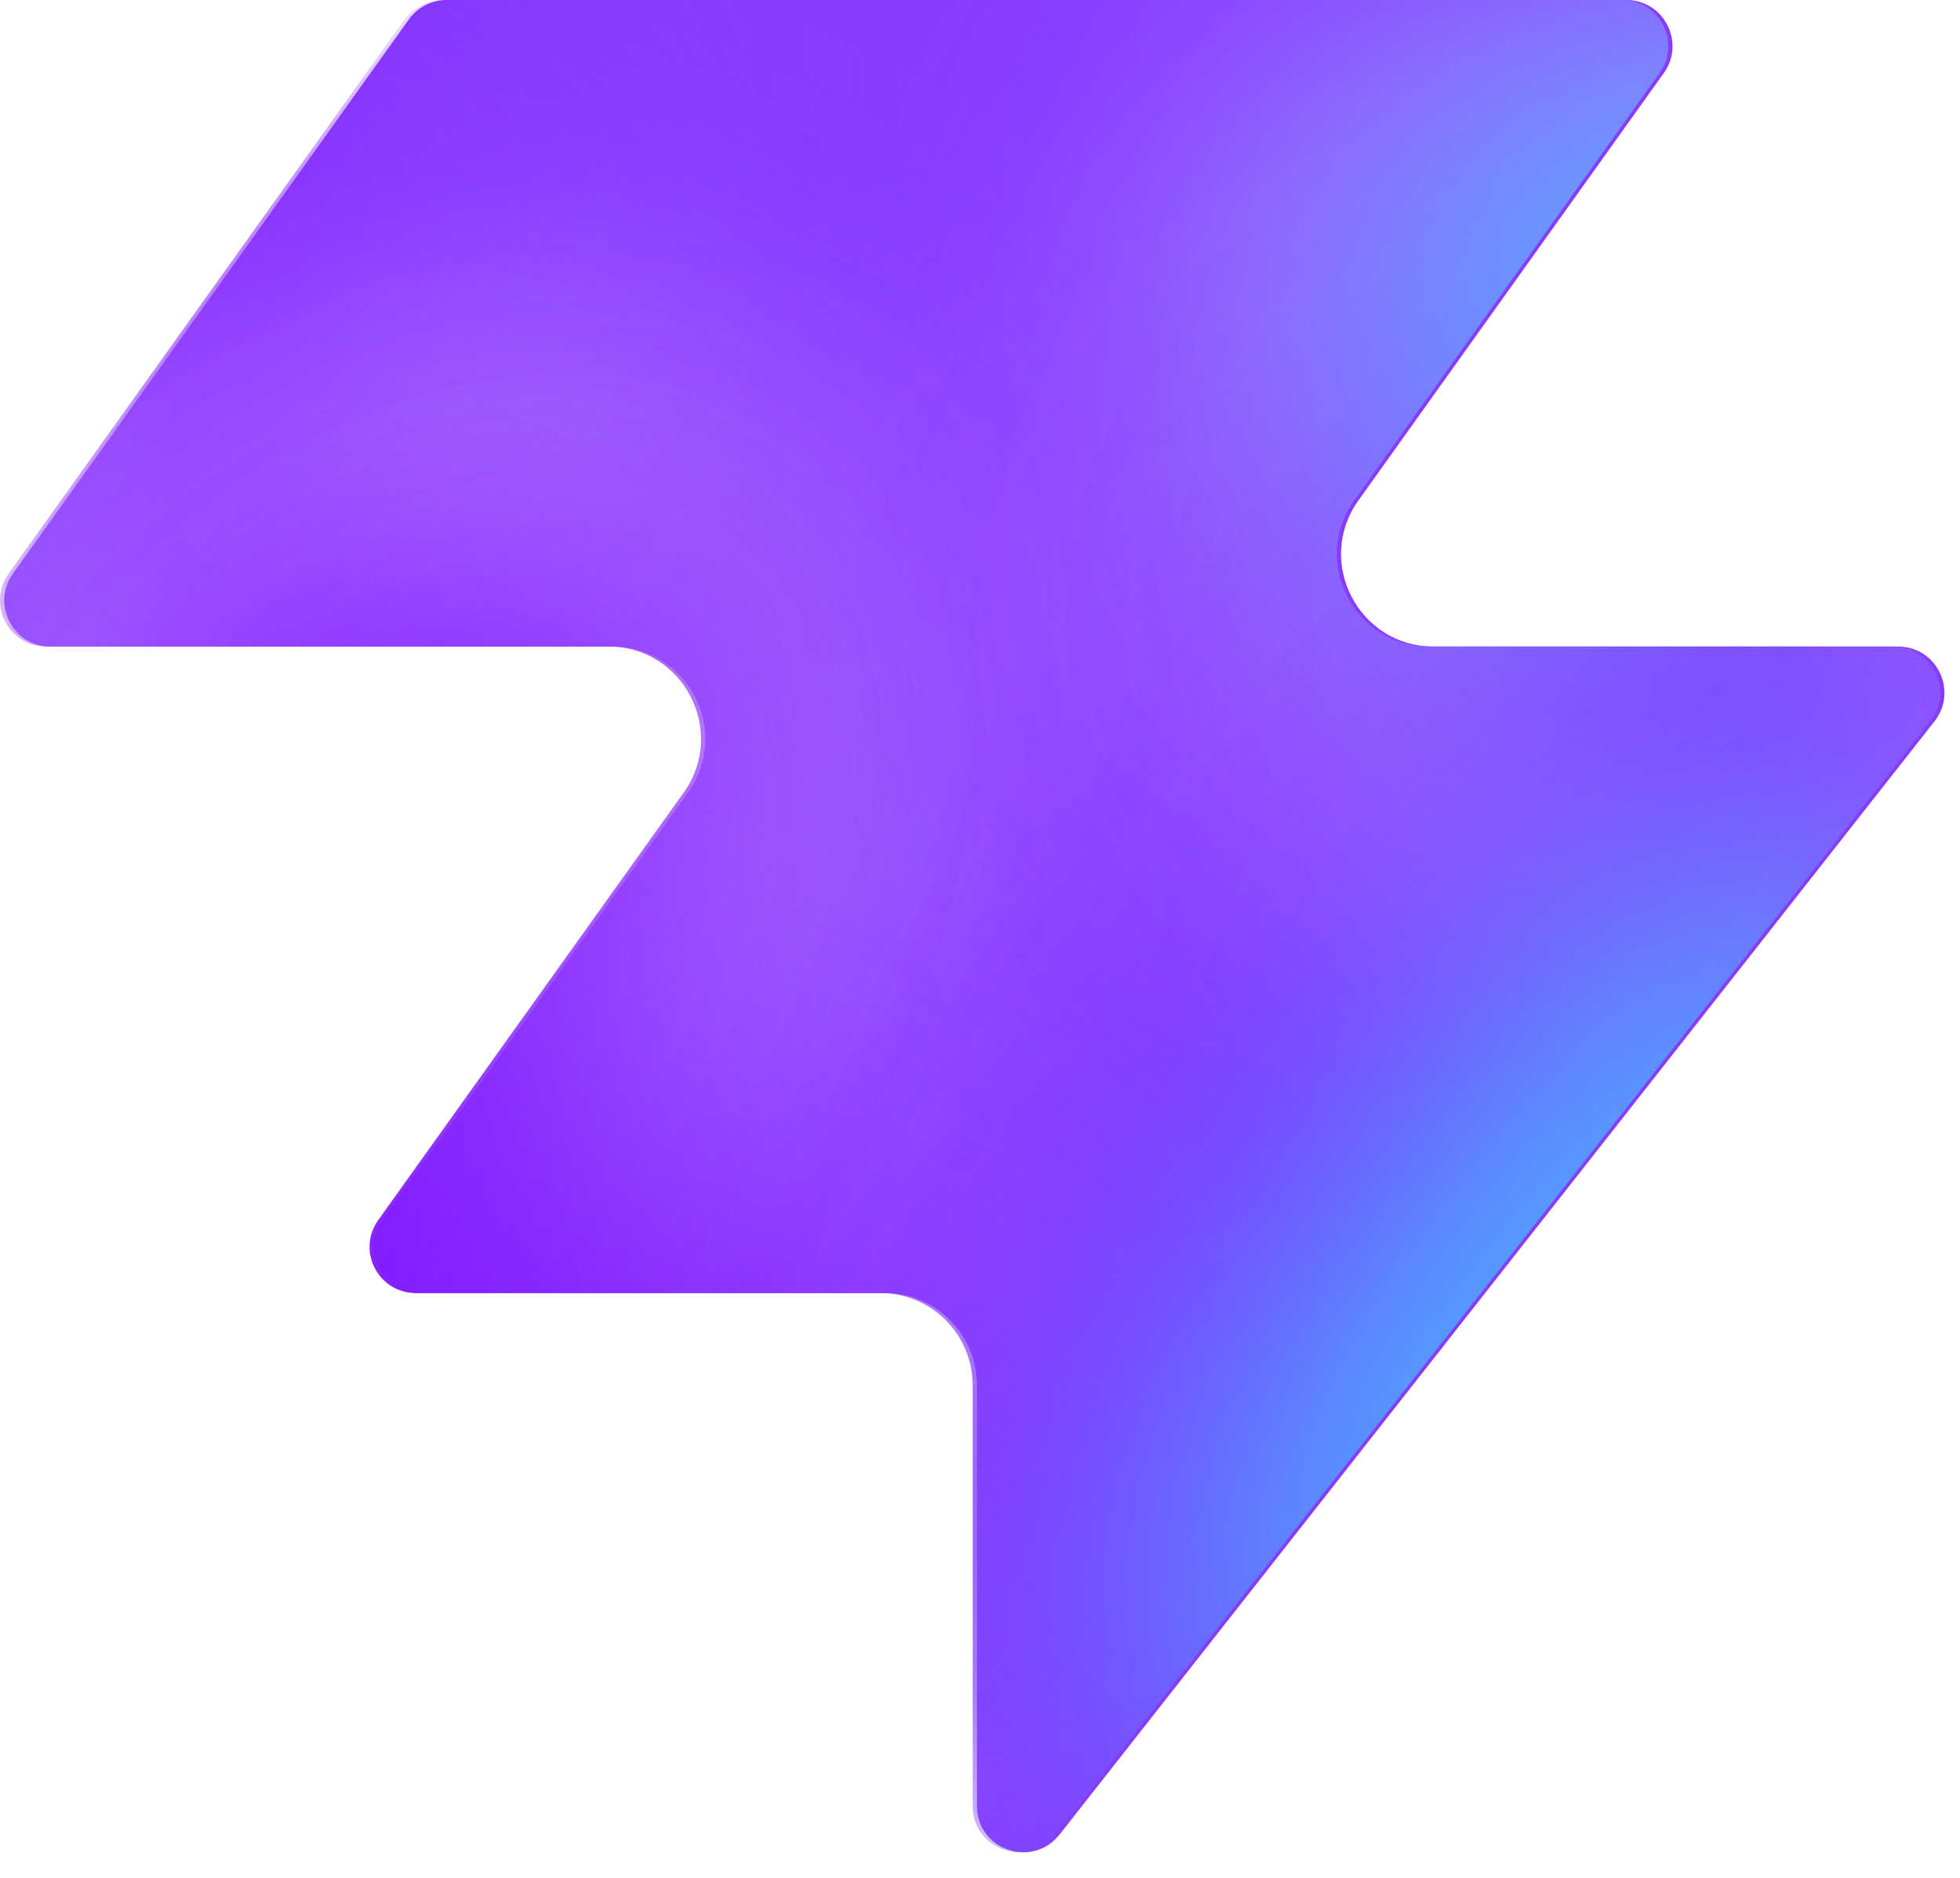
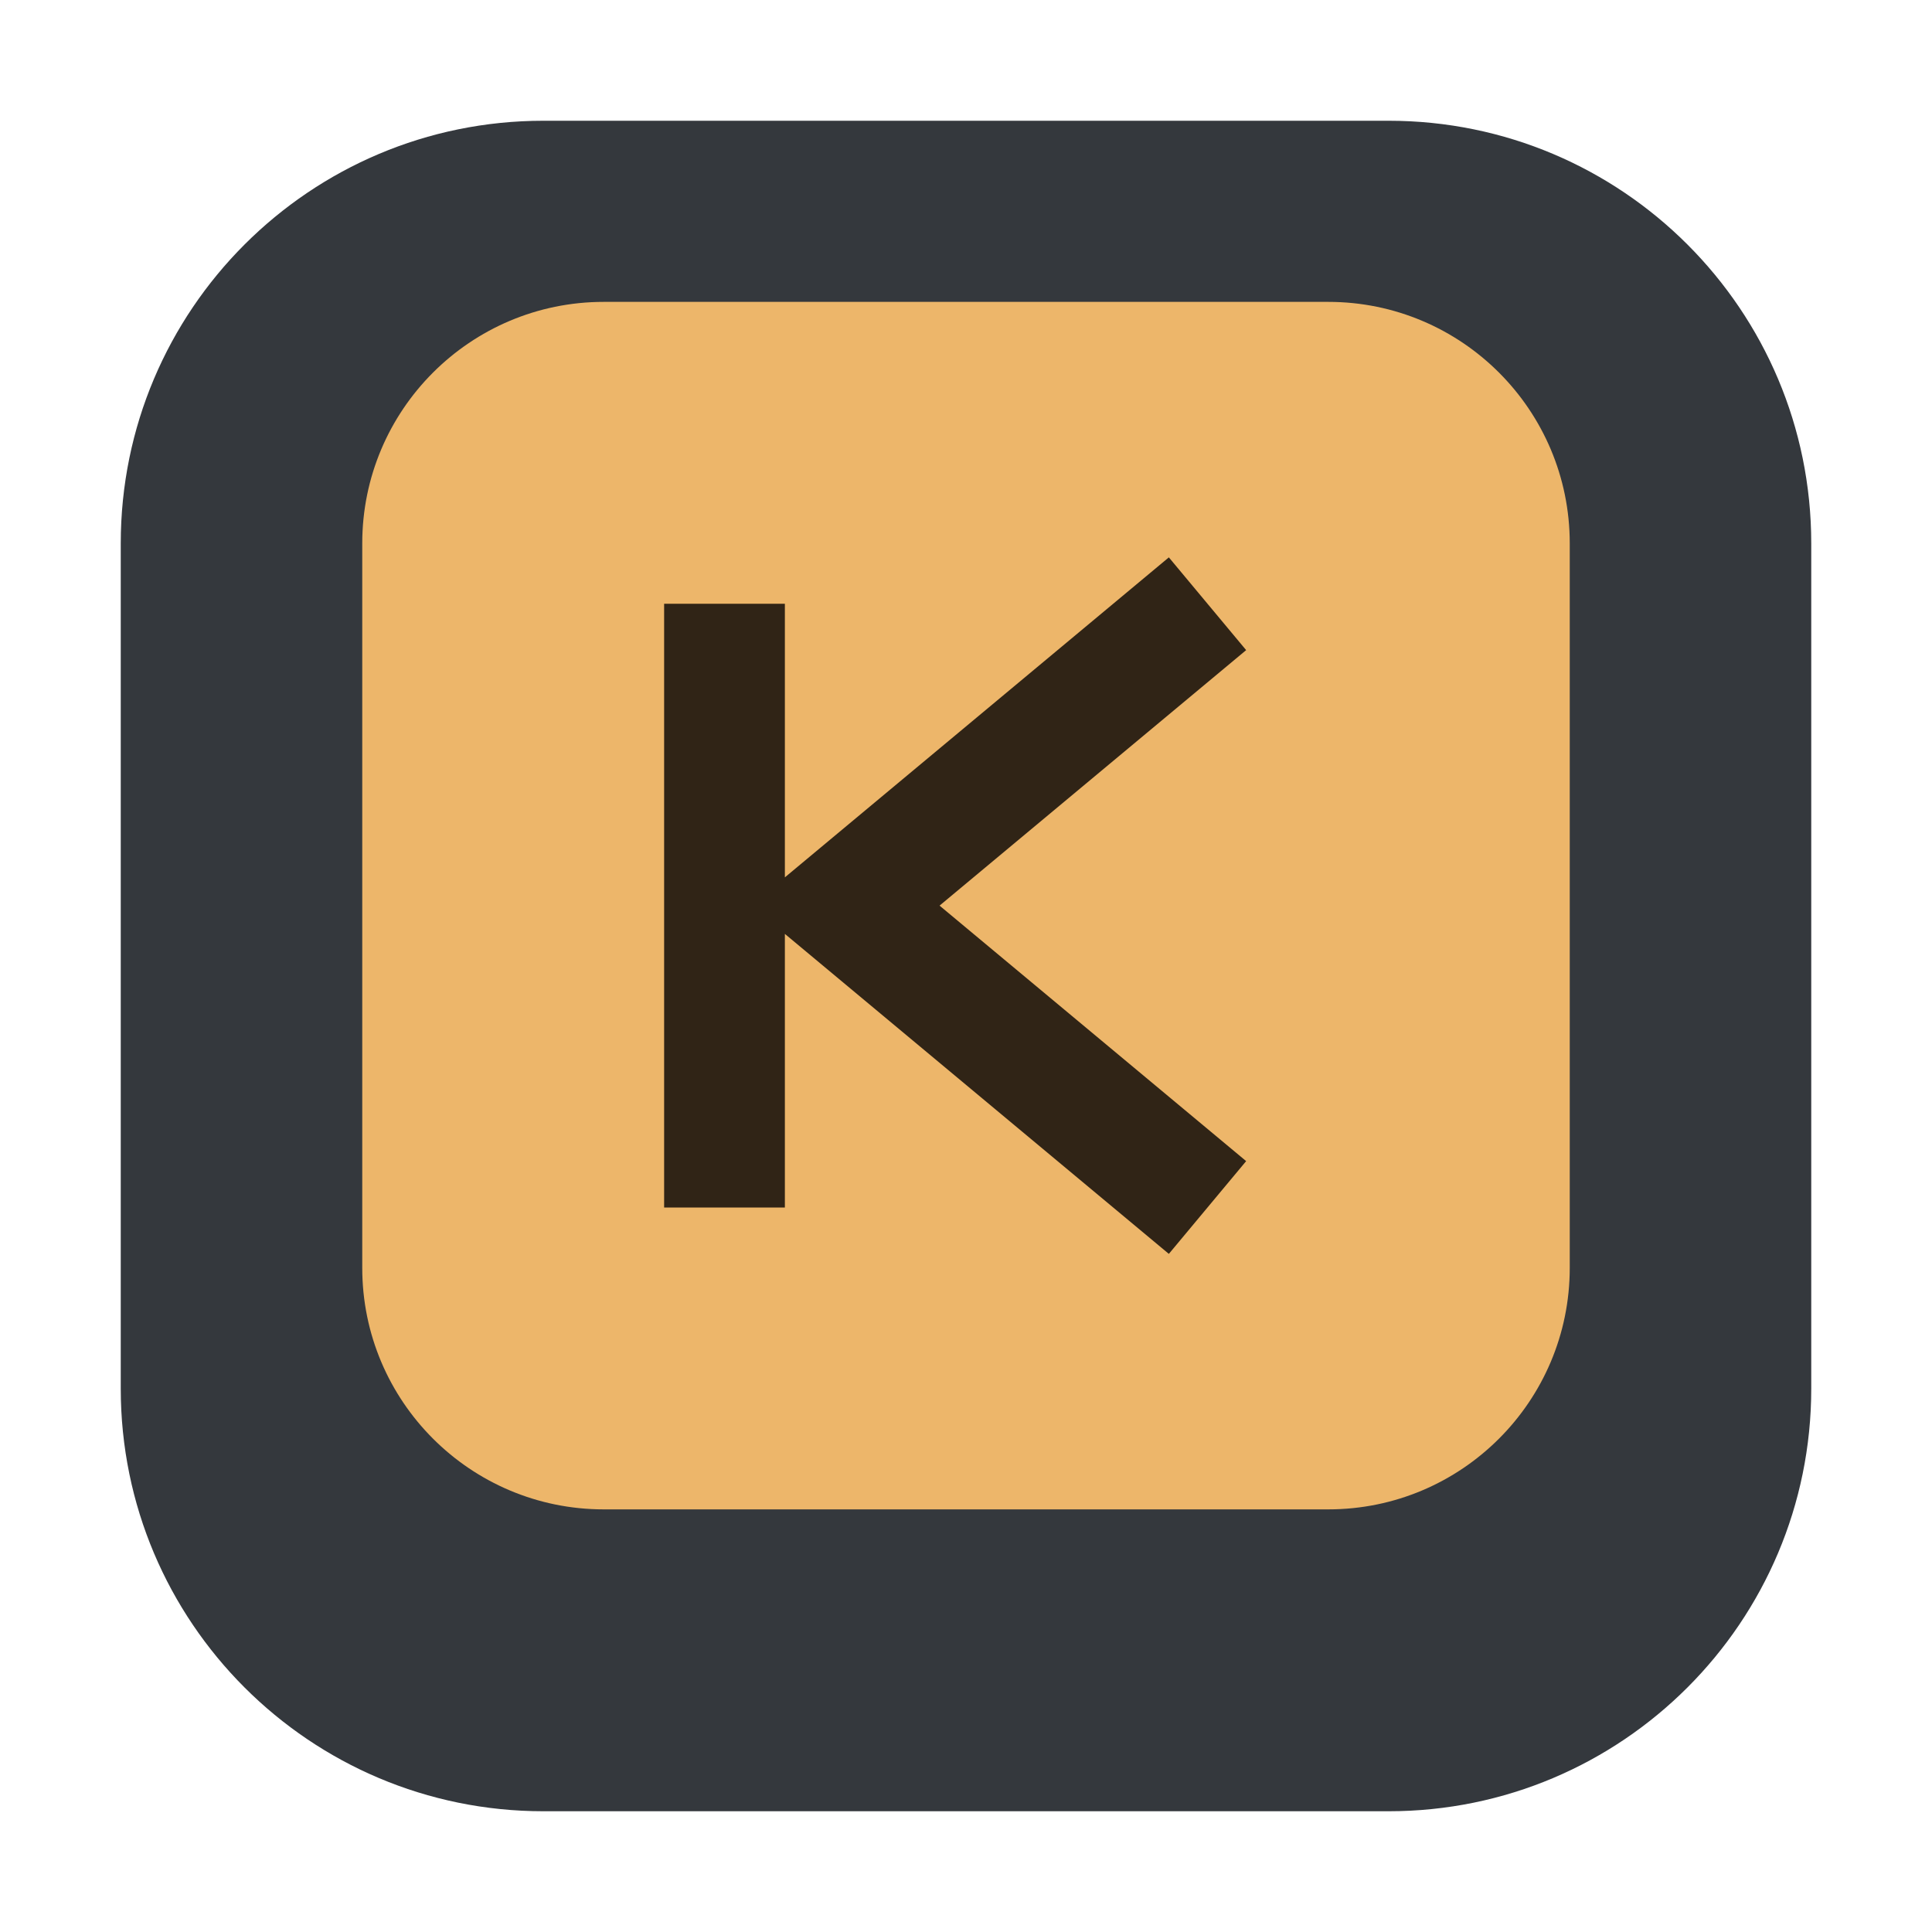
- <svg xmlns="http://www.w3.org/2000/svg" width="48" height="46" fill="none" viewBox="0 0 48 46">
-   <path fill="#863bff" d="M25.946 44.938c-.664.845-2.021.375-2.021-.698V33.937a2.26 2.26 0 0 0-2.262-2.262H10.287c-.92 0-1.456-1.04-.92-1.788l7.48-10.471c1.07-1.497 0-3.578-1.842-3.578H1.237c-.92 0-1.456-1.04-.92-1.788L10.013.474c.214-.297.556-.474.92-.474h28.894c.92 0 1.456 1.04.92 1.788l-7.48 10.471c-1.07 1.498 0 3.579 1.842 3.579h11.377c.943 0 1.473 1.088.89 1.83L25.947 44.94z" style="fill:#863bff;fill:color(display-p3 .525 .23 1);fill-opacity:1" />
-   <mask id="a" width="48" height="46" x="0" y="0" maskUnits="userSpaceOnUse" style="mask-type:alpha">
-     <path fill="#000" d="M25.842 44.938c-.664.844-2.021.375-2.021-.698V33.937a2.26 2.26 0 0 0-2.262-2.262H10.183c-.92 0-1.456-1.04-.92-1.788l7.48-10.471c1.07-1.498 0-3.579-1.842-3.579H1.133c-.92 0-1.456-1.04-.92-1.787L9.91.473c.214-.297.556-.474.92-.474h28.894c.92 0 1.456 1.04.92 1.788l-7.48 10.471c-1.07 1.498 0 3.578 1.842 3.578h11.377c.943 0 1.473 1.088.89 1.832L25.843 44.94z" style="fill:#000;fill-opacity:1" />
-   </mask>
-   <g mask="url(#a)">
-     <g filter="url(#b)">
-       <ellipse cx="5.508" cy="14.704" fill="#ede6ff" rx="5.508" ry="14.704" style="fill:#ede6ff;fill:color(display-p3 .927 .903 1);fill-opacity:1" transform="matrix(.00324 1 1 -.00324 -4.47 31.516)" />
-     </g>
-     <g filter="url(#c)">
-       <ellipse cx="10.399" cy="29.851" fill="#ede6ff" rx="10.399" ry="29.851" style="fill:#ede6ff;fill:color(display-p3 .927 .903 1);fill-opacity:1" transform="matrix(.00324 1 1 -.00324 -39.328 7.883)" />
-     </g>
-     <g filter="url(#d)">
-       <ellipse cx="5.508" cy="30.487" fill="#7e14ff" rx="5.508" ry="30.487" style="fill:#7e14ff;fill:color(display-p3 .492 .077 1);fill-opacity:1" transform="rotate(89.814 -25.913 -14.639)scale(1 -1)" />
-     </g>
-     <g filter="url(#e)">
-       <ellipse cx="5.508" cy="30.599" fill="#7e14ff" rx="5.508" ry="30.599" style="fill:#7e14ff;fill:color(display-p3 .492 .077 1);fill-opacity:1" transform="rotate(89.814 -32.644 -3.334)scale(1 -1)" />
-     </g>
-     <g filter="url(#f)">
-       <ellipse cx="5.508" cy="30.599" fill="#7e14ff" rx="5.508" ry="30.599" style="fill:#7e14ff;fill:color(display-p3 .492 .077 1);fill-opacity:1" transform="matrix(.00324 1 1 -.00324 -34.34 30.47)" />
-     </g>
-     <g filter="url(#g)">
-       <ellipse cx="14.072" cy="22.078" fill="#ede6ff" rx="14.072" ry="22.078" style="fill:#ede6ff;fill:color(display-p3 .927 .903 1);fill-opacity:1" transform="rotate(93.35 24.506 48.493)scale(-1 1)" />
-     </g>
-     <g filter="url(#h)">
-       <ellipse cx="3.47" cy="21.501" fill="#7e14ff" rx="3.47" ry="21.501" style="fill:#7e14ff;fill:color(display-p3 .492 .077 1);fill-opacity:1" transform="rotate(89.009 28.708 47.59)scale(-1 1)" />
-     </g>
-     <g filter="url(#i)">
-       <ellipse cx="3.47" cy="21.501" fill="#7e14ff" rx="3.47" ry="21.501" style="fill:#7e14ff;fill:color(display-p3 .492 .077 1);fill-opacity:1" transform="rotate(89.009 28.708 47.59)scale(-1 1)" />
-     </g>
-     <g filter="url(#j)">
-       <ellipse cx=".387" cy="8.972" fill="#7e14ff" rx="4.407" ry="29.108" style="fill:#7e14ff;fill:color(display-p3 .492 .077 1);fill-opacity:1" transform="rotate(39.51 .387 8.972)" />
-     </g>
-     <g filter="url(#k)">
-       <ellipse cx="47.523" cy="-6.092" fill="#7e14ff" rx="4.407" ry="29.108" style="fill:#7e14ff;fill:color(display-p3 .492 .077 1);fill-opacity:1" transform="rotate(37.892 47.523 -6.092)" />
-     </g>
-     <g filter="url(#l)">
-       <ellipse cx="41.412" cy="6.333" fill="#47bfff" rx="5.971" ry="9.665" style="fill:#47bfff;fill:color(display-p3 .28 .748 1);fill-opacity:1" transform="rotate(37.892 41.412 6.333)" />
-     </g>
-     <g filter="url(#m)">
-       <ellipse cx="-1.879" cy="38.332" fill="#7e14ff" rx="4.407" ry="29.108" style="fill:#7e14ff;fill:color(display-p3 .492 .077 1);fill-opacity:1" transform="rotate(37.892 -1.88 38.332)" />
-     </g>
-     <g filter="url(#n)">
-       <ellipse cx="-1.879" cy="38.332" fill="#7e14ff" rx="4.407" ry="29.108" style="fill:#7e14ff;fill:color(display-p3 .492 .077 1);fill-opacity:1" transform="rotate(37.892 -1.88 38.332)" />
-     </g>
-     <g filter="url(#o)">
-       <ellipse cx="35.651" cy="29.907" fill="#7e14ff" rx="4.407" ry="29.108" style="fill:#7e14ff;fill:color(display-p3 .492 .077 1);fill-opacity:1" transform="rotate(37.892 35.651 29.907)" />
-     </g>
-     <g filter="url(#p)">
-       <ellipse cx="38.418" cy="32.4" fill="#47bfff" rx="5.971" ry="15.297" style="fill:#47bfff;fill:color(display-p3 .28 .748 1);fill-opacity:1" transform="rotate(37.892 38.418 32.4)" />
-     </g>
-   </g>
-   <defs>
-     <filter id="b" width="60.045" height="41.654" x="-19.77" y="16.149" color-interpolation-filters="sRGB" filterUnits="userSpaceOnUse">
-       <feFlood flood-opacity="0" result="BackgroundImageFix" />
-       <feBlend in="SourceGraphic" in2="BackgroundImageFix" result="shape" />
-       <feGaussianBlur result="effect1_foregroundBlur_2002_17158" stdDeviation="7.659" />
-     </filter>
-     <filter id="c" width="90.34" height="51.437" x="-54.613" y="-7.533" color-interpolation-filters="sRGB" filterUnits="userSpaceOnUse">
-       <feFlood flood-opacity="0" result="BackgroundImageFix" />
-       <feBlend in="SourceGraphic" in2="BackgroundImageFix" result="shape" />
-       <feGaussianBlur result="effect1_foregroundBlur_2002_17158" stdDeviation="7.659" />
-     </filter>
-     <filter id="d" width="79.355" height="29.4" x="-49.64" y="2.03" color-interpolation-filters="sRGB" filterUnits="userSpaceOnUse">
-       <feFlood flood-opacity="0" result="BackgroundImageFix" />
-       <feBlend in="SourceGraphic" in2="BackgroundImageFix" result="shape" />
-       <feGaussianBlur result="effect1_foregroundBlur_2002_17158" stdDeviation="4.596" />
-     </filter>
-     <filter id="e" width="79.579" height="29.4" x="-45.045" y="20.029" color-interpolation-filters="sRGB" filterUnits="userSpaceOnUse">
-       <feFlood flood-opacity="0" result="BackgroundImageFix" />
-       <feBlend in="SourceGraphic" in2="BackgroundImageFix" result="shape" />
-       <feGaussianBlur result="effect1_foregroundBlur_2002_17158" stdDeviation="4.596" />
-     </filter>
-     <filter id="f" width="79.579" height="29.4" x="-43.513" y="21.178" color-interpolation-filters="sRGB" filterUnits="userSpaceOnUse">
-       <feFlood flood-opacity="0" result="BackgroundImageFix" />
-       <feBlend in="SourceGraphic" in2="BackgroundImageFix" result="shape" />
-       <feGaussianBlur result="effect1_foregroundBlur_2002_17158" stdDeviation="4.596" />
-     </filter>
-     <filter id="g" width="74.749" height="58.852" x="15.756" y="-17.901" color-interpolation-filters="sRGB" filterUnits="userSpaceOnUse">
-       <feFlood flood-opacity="0" result="BackgroundImageFix" />
-       <feBlend in="SourceGraphic" in2="BackgroundImageFix" result="shape" />
-       <feGaussianBlur result="effect1_foregroundBlur_2002_17158" stdDeviation="7.659" />
-     </filter>
-     <filter id="h" width="61.377" height="25.362" x="23.548" y="2.284" color-interpolation-filters="sRGB" filterUnits="userSpaceOnUse">
-       <feFlood flood-opacity="0" result="BackgroundImageFix" />
-       <feBlend in="SourceGraphic" in2="BackgroundImageFix" result="shape" />
-       <feGaussianBlur result="effect1_foregroundBlur_2002_17158" stdDeviation="4.596" />
-     </filter>
-     <filter id="i" width="61.377" height="25.362" x="23.548" y="2.284" color-interpolation-filters="sRGB" filterUnits="userSpaceOnUse">
-       <feFlood flood-opacity="0" result="BackgroundImageFix" />
-       <feBlend in="SourceGraphic" in2="BackgroundImageFix" result="shape" />
-       <feGaussianBlur result="effect1_foregroundBlur_2002_17158" stdDeviation="4.596" />
-     </filter>
-     <filter id="j" width="56.045" height="63.649" x="-27.636" y="-22.853" color-interpolation-filters="sRGB" filterUnits="userSpaceOnUse">
-       <feFlood flood-opacity="0" result="BackgroundImageFix" />
-       <feBlend in="SourceGraphic" in2="BackgroundImageFix" result="shape" />
-       <feGaussianBlur result="effect1_foregroundBlur_2002_17158" stdDeviation="4.596" />
-     </filter>
-     <filter id="k" width="54.814" height="64.646" x="20.116" y="-38.415" color-interpolation-filters="sRGB" filterUnits="userSpaceOnUse">
-       <feFlood flood-opacity="0" result="BackgroundImageFix" />
-       <feBlend in="SourceGraphic" in2="BackgroundImageFix" result="shape" />
-       <feGaussianBlur result="effect1_foregroundBlur_2002_17158" stdDeviation="4.596" />
-     </filter>
-     <filter id="l" width="33.541" height="35.313" x="24.641" y="-11.323" color-interpolation-filters="sRGB" filterUnits="userSpaceOnUse">
-       <feFlood flood-opacity="0" result="BackgroundImageFix" />
-       <feBlend in="SourceGraphic" in2="BackgroundImageFix" result="shape" />
-       <feGaussianBlur result="effect1_foregroundBlur_2002_17158" stdDeviation="4.596" />
-     </filter>
-     <filter id="m" width="54.814" height="64.646" x="-29.286" y="6.009" color-interpolation-filters="sRGB" filterUnits="userSpaceOnUse">
-       <feFlood flood-opacity="0" result="BackgroundImageFix" />
-       <feBlend in="SourceGraphic" in2="BackgroundImageFix" result="shape" />
-       <feGaussianBlur result="effect1_foregroundBlur_2002_17158" stdDeviation="4.596" />
-     </filter>
-     <filter id="n" width="54.814" height="64.646" x="-29.286" y="6.009" color-interpolation-filters="sRGB" filterUnits="userSpaceOnUse">
-       <feFlood flood-opacity="0" result="BackgroundImageFix" />
-       <feBlend in="SourceGraphic" in2="BackgroundImageFix" result="shape" />
-       <feGaussianBlur result="effect1_foregroundBlur_2002_17158" stdDeviation="4.596" />
-     </filter>
-     <filter id="o" width="54.814" height="64.646" x="8.244" y="-2.416" color-interpolation-filters="sRGB" filterUnits="userSpaceOnUse">
-       <feFlood flood-opacity="0" result="BackgroundImageFix" />
-       <feBlend in="SourceGraphic" in2="BackgroundImageFix" result="shape" />
-       <feGaussianBlur result="effect1_foregroundBlur_2002_17158" stdDeviation="4.596" />
-     </filter>
-     <filter id="p" width="39.409" height="43.623" x="18.713" y="10.588" color-interpolation-filters="sRGB" filterUnits="userSpaceOnUse">
-       <feFlood flood-opacity="0" result="BackgroundImageFix" />
-       <feBlend in="SourceGraphic" in2="BackgroundImageFix" result="shape" />
-       <feGaussianBlur result="effect1_foregroundBlur_2002_17158" stdDeviation="4.596" />
-     </filter>
-   </defs>
+ <svg xmlns="http://www.w3.org/2000/svg" viewBox="0 0 64 64">
+   <rect x="4" y="4" width="56" height="56" rx="14" fill="#34383d" />
+   <rect x="12" y="10" width="40" height="40" rx="8" fill="#edb66a" />
+   <path d="M24 20v20m16-20L28 30l12 10" stroke="#302416" fill="none" stroke-width="4" />
</svg>
